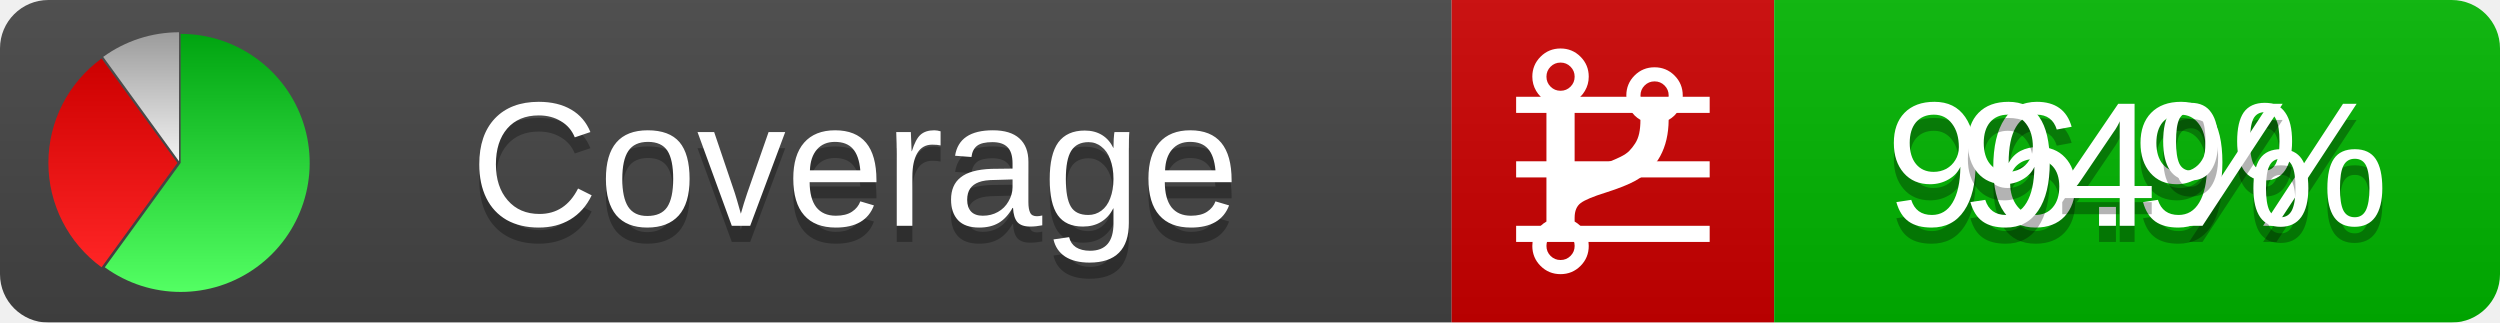
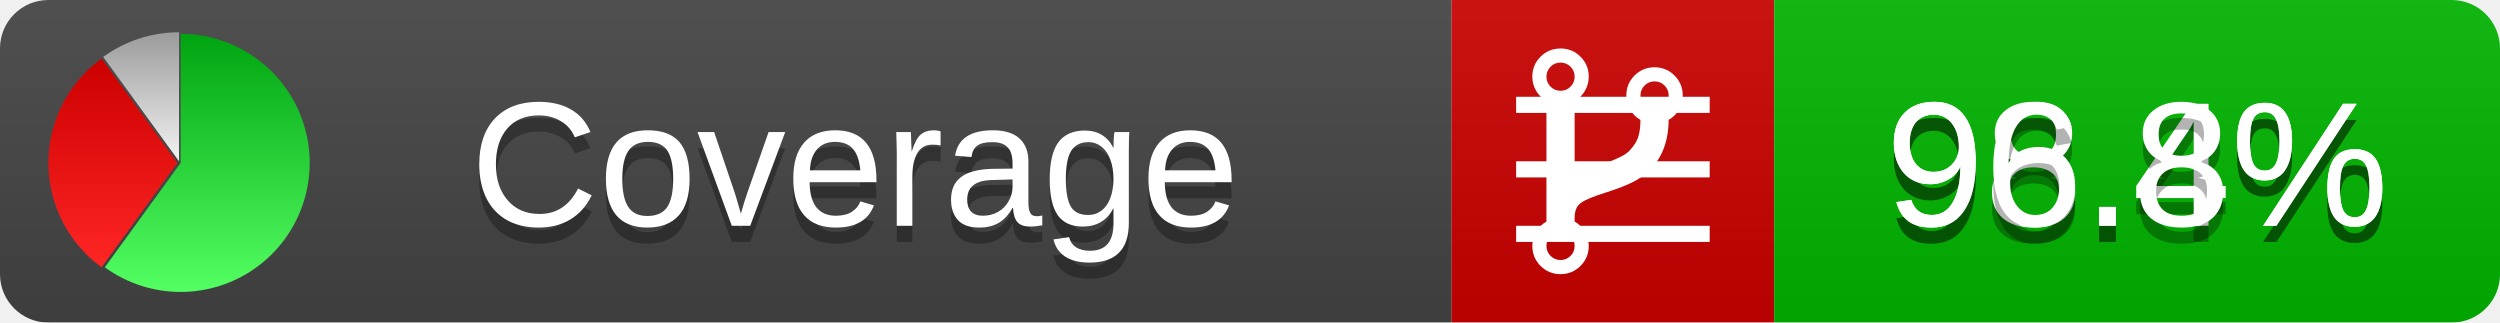
<svg xmlns="http://www.w3.org/2000/svg" xmlns:xlink="http://www.w3.org/1999/xlink" width="155" height="20">
  <style type="text/css">
          
            @keyframes fadeout {
              0 % { visibility: visible; opacity: 1; }
              40% { visibility: visible; opacity: 1; }
              50% { visibility: hidden; opacity: 0; }
              90% { visibility: hidden; opacity: 0; }
              100% { visibility: visible; opacity: 1; }
            }
            @keyframes fadein {
              0% { visibility: hidden; opacity: 0; }
              40% { visibility: hidden; opacity: 0; }
              50% { visibility: visible; opacity: 1; }
              90% { visibility: visible; opacity: 1; }
              100% { visibility: hidden; opacity: 0; }
            }
            .linecoverage {
                animation-duration: 10s;
                animation-name: fadeout;
                animation-iteration-count: infinite;
            }
            .branchcoverage {
                animation-duration: 10s;
                animation-name: fadein;
                animation-iteration-count: infinite;
            }
          
    </style>
  <defs>
    <linearGradient id="gradient" x2="0" y2="100%">
      <stop offset="0" stop-color="#bbb" stop-opacity=".1" />
      <stop offset="1" stop-opacity=".1" />
    </linearGradient>
    <linearGradient id="green" x2="0" y2="100%">
      <stop offset="0" stop-color="#00A410" />
      <stop offset="1" stop-color="#53FF63" />
    </linearGradient>
    <linearGradient id="red" x2="0" y2="100%">
      <stop offset="0" stop-color="#C00" />
      <stop offset="1" stop-color="#FF2525" />
    </linearGradient>
    <linearGradient id="gray" x2="0" y2="100%">
      <stop offset="0" stop-color="#9B9B9B" />
      <stop offset="1" stop-color="#F3F3F3" />
    </linearGradient>
    <mask id="mask">
      <rect width="155" height="20" rx="3" fill="#fff" />
    </mask>
    <g id="icon">
      <path style="fill:url(#green);" d="M205,202.5 l0,-200 a200,200 0 1,1 -117.558,361.803 z" />
      <path style="fill:url(#red);" d="M200,202.5 l-117.558,161.803 a200,200 0 0,1 0,-323.607 z" />
      <path style="fill:url(#gray);" d="M202.5,200 l-117.558,-161.803 a200,200 0 0,1 117.558,-38.196 z" />
    </g>
  </defs>
  <g mask="url(#mask)">
    <rect x="0" y="0" width="90" height="20" fill="#444" />
    <rect x="90" y="0" width="20" height="20" fill="#c00" />
    <rect x="110" y="0" width="45" height="20" fill="#00B600" />
    <rect x="0" y="0" width="155" height="20" fill="url(#gradient)" />
  </g>
  <g>
    <path class="linecoverage" stroke="#fff" d="M94 6.5 h12 M94 10.5 h12 M94 14.5 h12" />
    <path class="branchcoverage" fill="#fff" d="m 97.628,15.247 q 0,-0.364 -0.255,-0.619 -0.255,-0.255 -0.619,-0.255 -0.364,0 -0.619,0.255 -0.255,0.255 -0.255,0.619 0,0.364 0.255,0.619 0.255,0.255 0.619,0.255 0.364,0 0.619,-0.255 0.255,-0.255 0.255,-0.619 z m 0,-10.493 q 0,-0.364 -0.255,-0.619 -0.255,-0.255 -0.619,-0.255 -0.364,0 -0.619,0.255 -0.255,0.255 -0.255,0.619 0,0.364 0.255,0.619 0.255,0.255 0.619,0.255 0.364,0 0.619,-0.255 0.255,-0.255 0.255,-0.619 z m 5.83,1.166 q 0,-0.364 -0.255,-0.619 -0.255,-0.255 -0.619,-0.255 -0.364,0 -0.619,0.255 -0.255,0.255 -0.255,0.619 0,0.364 0.255,0.619 0.255,0.255 0.619,0.255 0.364,0 0.619,-0.255 0.255,-0.255 0.255,-0.619 z m 0.874,0 q 0,0.474 -0.237,0.879 -0.237,0.405 -0.638,0.633 -0.018,2.614 -2.059,3.771 -0.619,0.346 -1.849,0.738 -1.166,0.364 -1.544,0.647 -0.378,0.282 -0.378,0.911 l 0,0.237 q 0.401,0.228 0.638,0.633 0.237,0.405 0.237,0.879 0,0.729 -0.51,1.239 -0.51,0.51 -1.239,0.51 -0.729,0 -1.239,-0.51 -0.51,-0.51 -0.51,-1.239 0,-0.474 0.237,-0.879 0.237,-0.405 0.638,-0.633 l 0,-7.469 q -0.401,-0.228 -0.638,-0.633 -0.237,-0.405 -0.237,-0.879 0,-0.729 0.51,-1.239 0.51,-0.51 1.239,-0.51 0.729,0 1.239,0.51 0.51,0.51 0.51,1.239 0,0.474 -0.237,0.879 -0.237,0.405 -0.638,0.633 l 0,4.527 q 0.492,-0.237 1.403,-0.519 0.501,-0.155 0.797,-0.269 0.296,-0.114 0.642,-0.282 0.346,-0.169 0.537,-0.36 0.191,-0.191 0.369,-0.465 0.178,-0.273 0.255,-0.633 0.077,-0.36 0.077,-0.833 -0.401,-0.228 -0.638,-0.633 -0.237,-0.405 -0.237,-0.879 0,-0.729 0.51,-1.239 0.51,-0.51 1.239,-0.51 0.729,0 1.239,0.51 0.51,0.51 0.51,1.239 z" />
  </g>
  <g fill="#fff" text-anchor="middle" font-family="Verdana,Arial,Geneva,sans-serif" font-size="11">
    <a xlink:href="https://github.com/danielpalme/ReportGenerator" target="_top">
      <use xlink:href="#icon" transform="translate(3,2) scale(.04)" />
    </a>
    <text x="53" y="15" fill="#010101" fill-opacity=".3">Coverage</text>
    <text x="53" y="14" fill="#fff">Coverage</text>
-     <text class="linecoverage" x="132.5" y="15" fill="#010101" fill-opacity=".3">96.9%</text>
-     <text class="linecoverage" x="132.5" y="14">96.9%</text>
-     <text class="branchcoverage" x="132.5" y="15" fill="#010101" fill-opacity=".3">94%</text>
-     <text class="branchcoverage" x="132.5" y="14">94%</text>
+     <text class="linecoverage" x="132.5" y="15" fill="#010101" fill-opacity=".3">98.4%</text>
+     <text class="linecoverage" x="132.5" y="14">98.4%</text>
+     <text class="branchcoverage" x="132.5" y="15" fill="#010101" fill-opacity=".3">96.8%</text>
+     <text class="branchcoverage" x="132.5" y="14">96.8%</text>
  </g>
  <g>
    <rect class="linecoverage" x="90" y="0" width="65" height="20" fill-opacity="0" />
    <rect class="branchcoverage" x="90" y="0" width="65" height="20" fill-opacity="0" />
  </g>
</svg>
